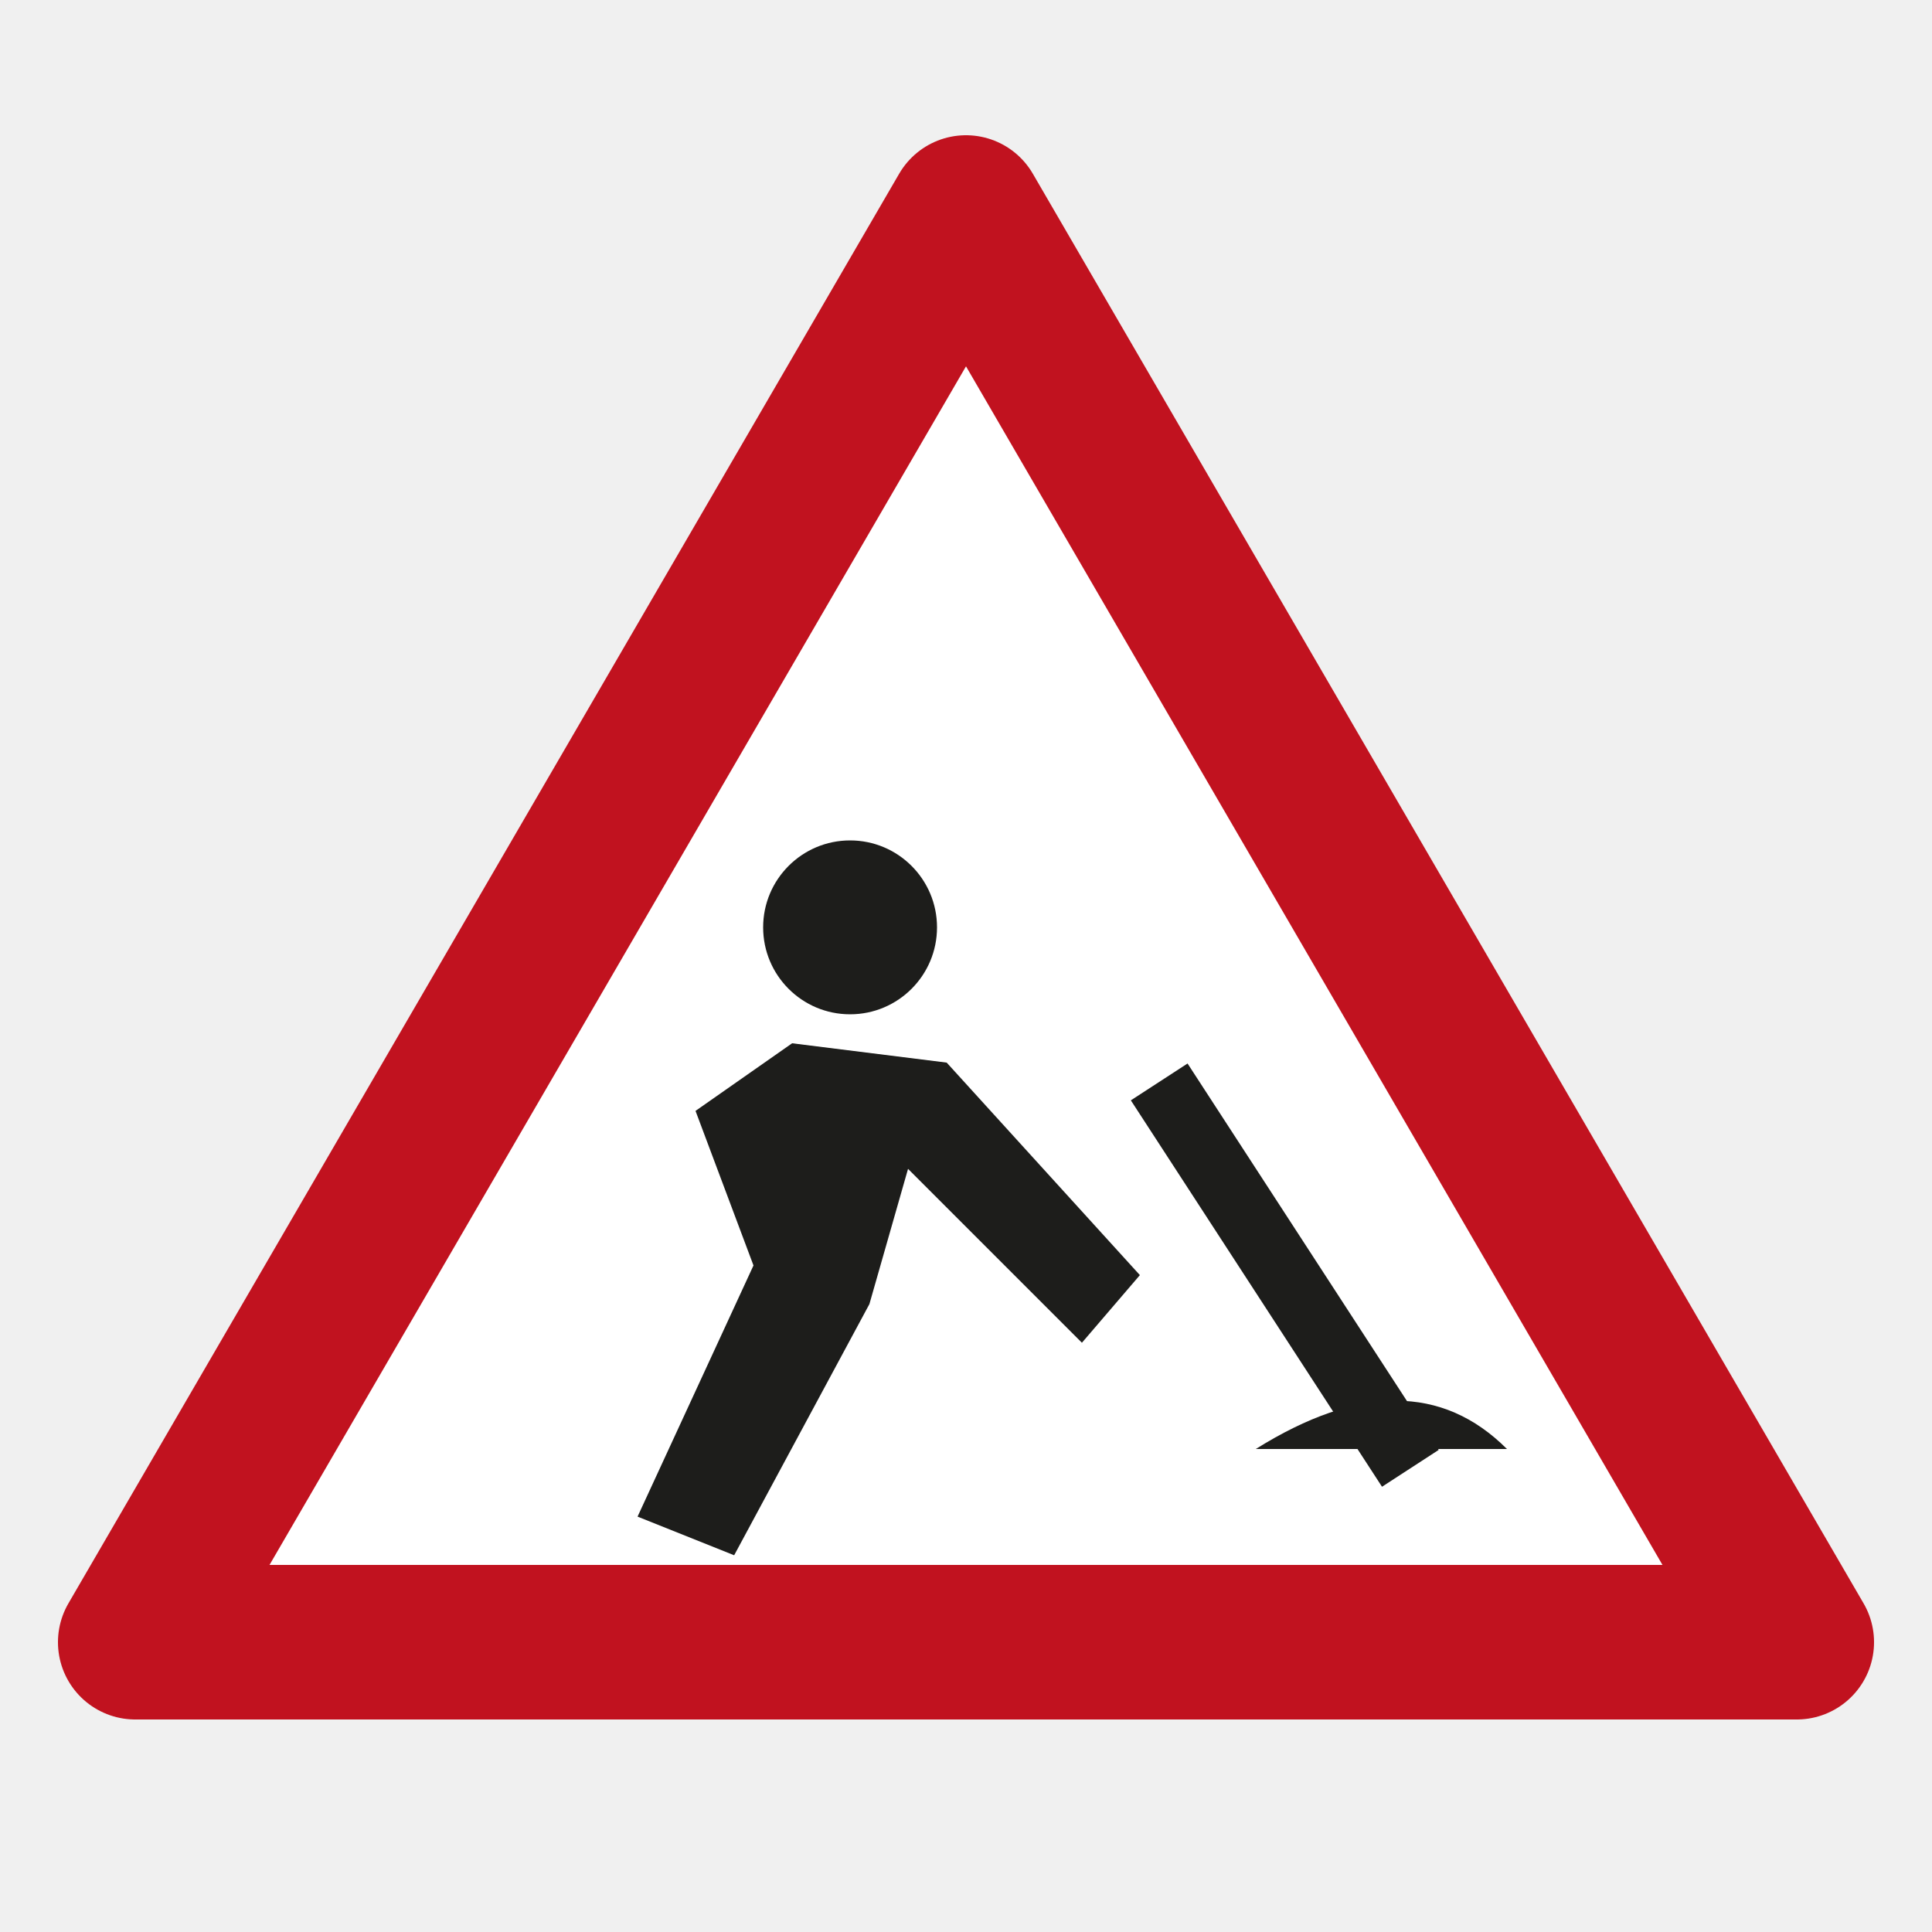
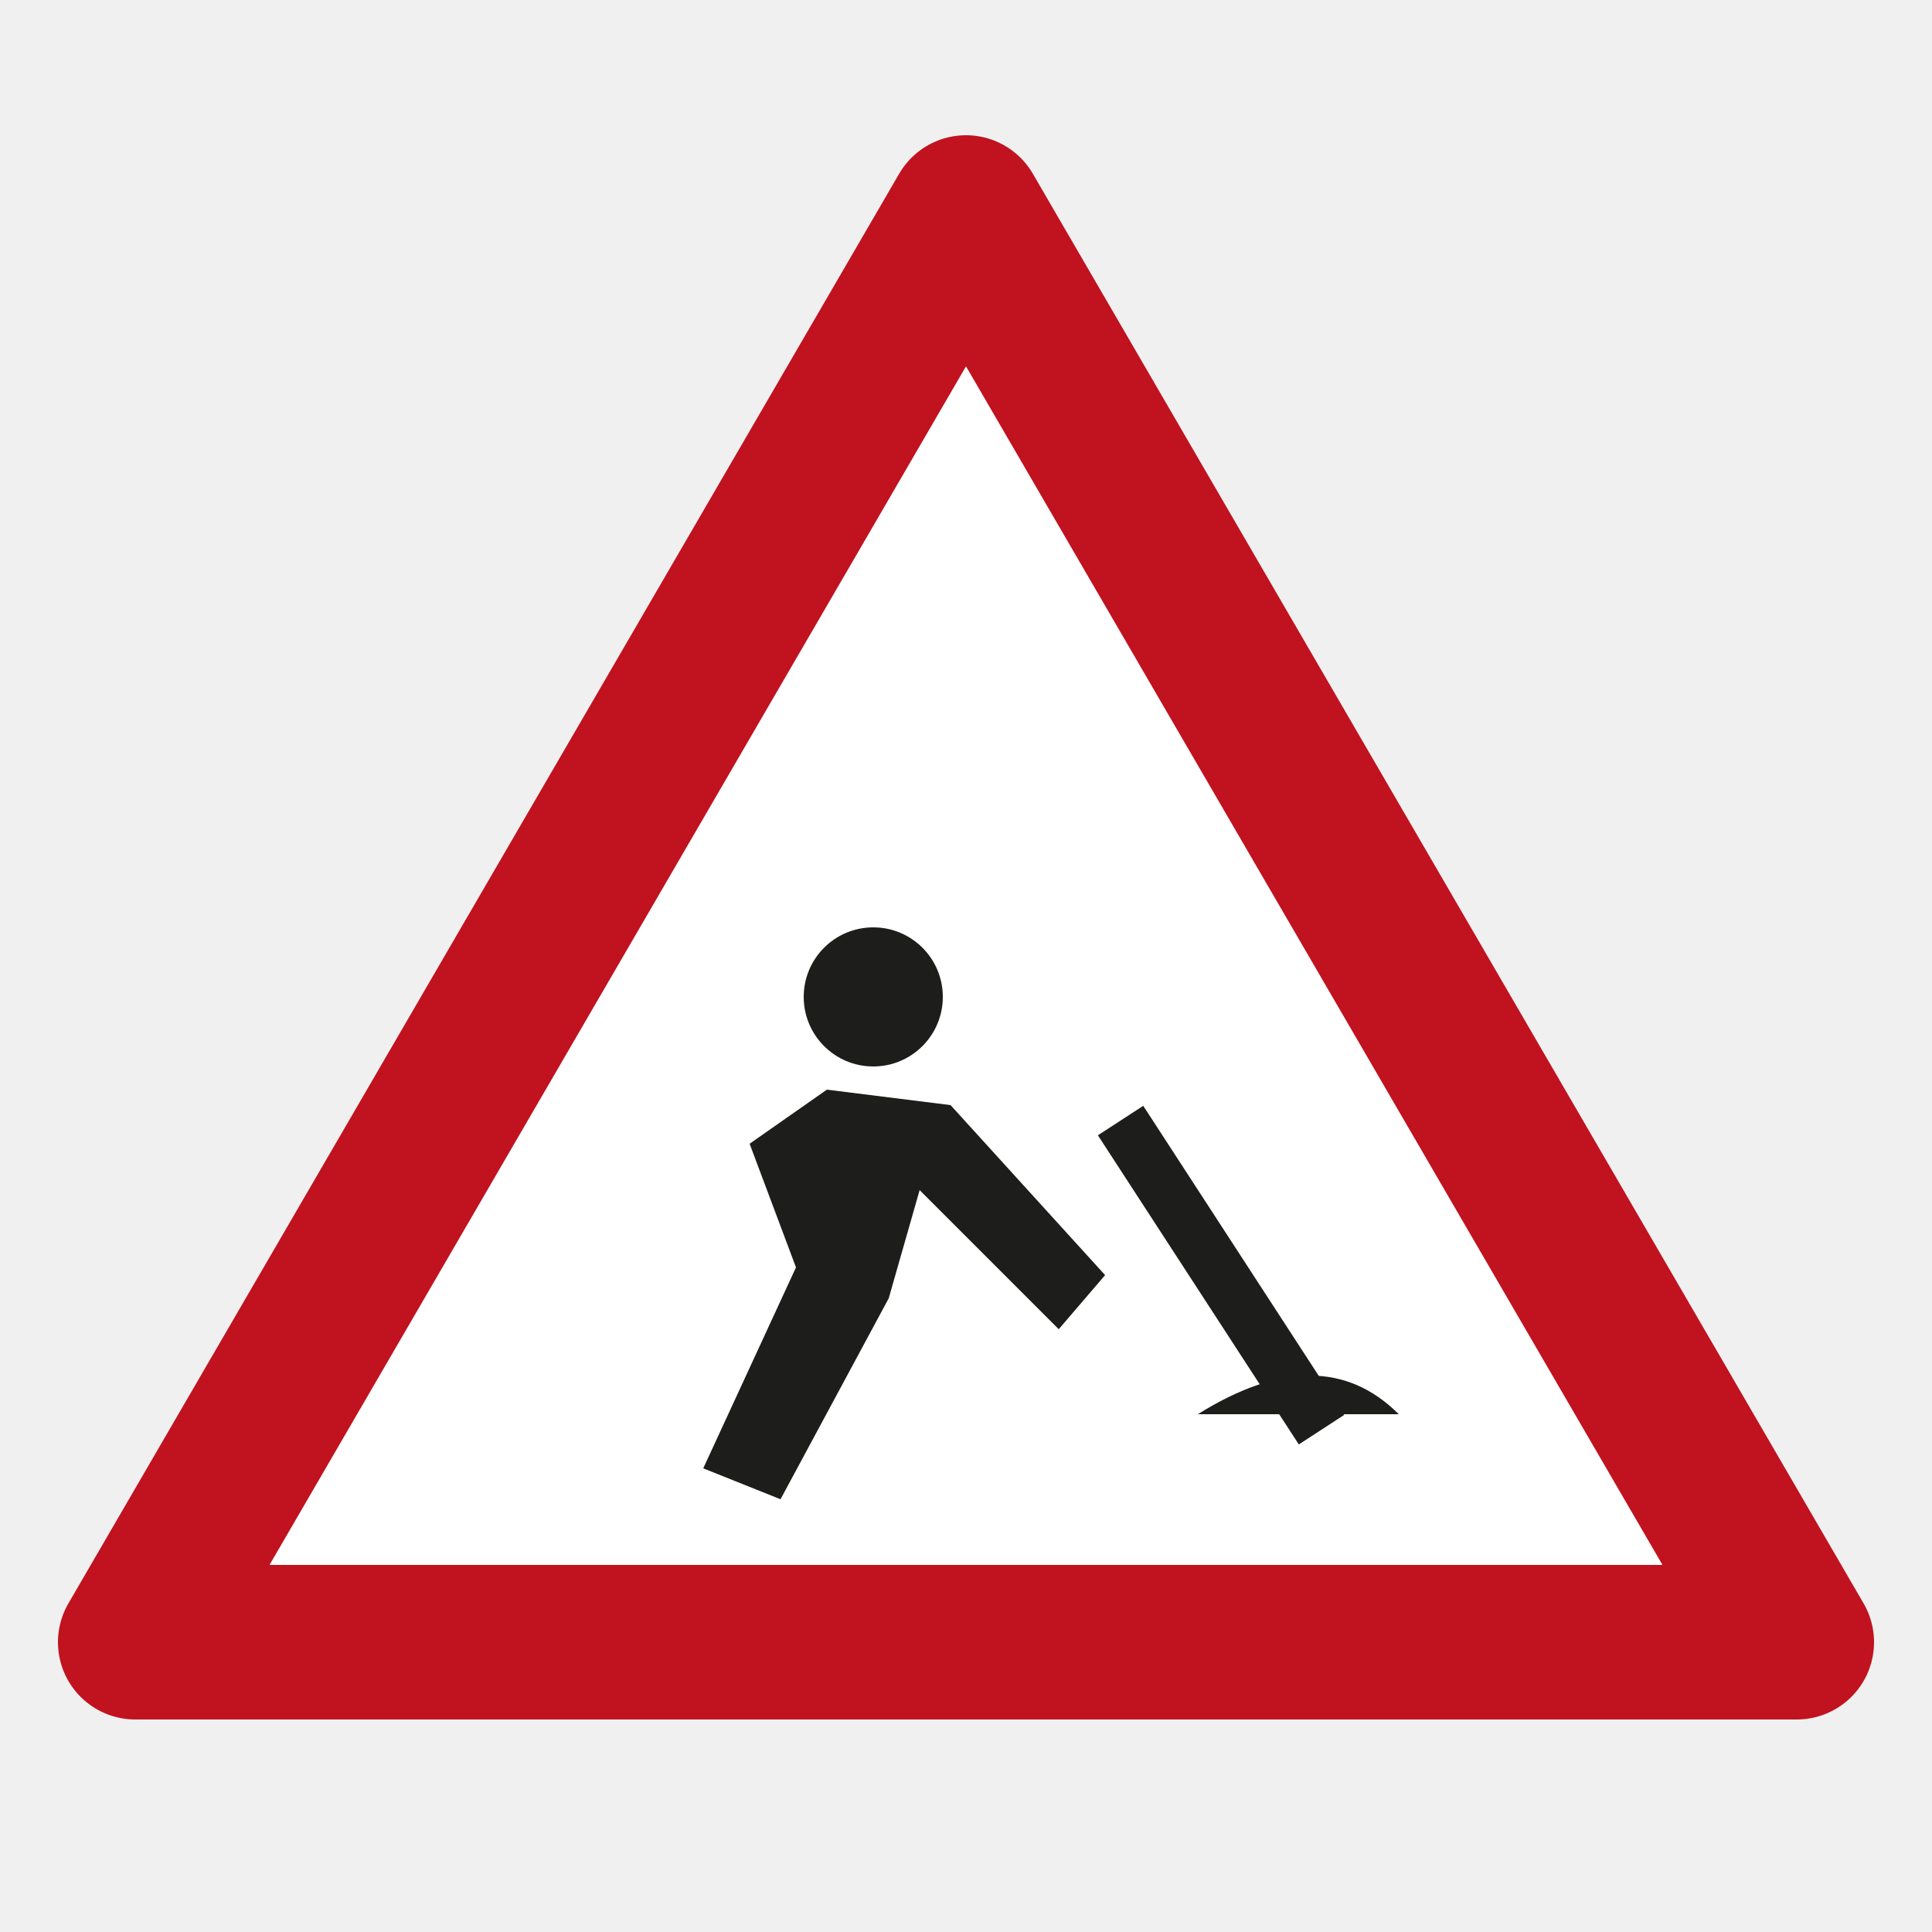
<svg xmlns="http://www.w3.org/2000/svg" viewBox="0 0 200 200" role="img" aria-labelledby="t">
-   <polygon points="100,22 186,170 14,170" fill="#fff" stroke="#c1121f" stroke-width="16" stroke-linejoin="round" />
+   <polygon points="100,22 186,170 14,170" fill="#fff" stroke="#c1121f" stroke-width="16" stroke-linejoin="round" data-plate="true" />
  <g fill="#1d1d1b">
-     <g fill="#1d1d1b">
+     <g transform="translate(100,132) scale(0.8) translate(-100,-132)" fill="#1d1d1b">
      <circle cx="88" cy="96" r="9" />
      <path d="M 82,108 l 16,2 20,22 -6,7 -18,-18 -4,14 -14,26 -10,-4 12,-26 -6,-16 z" />
      <line x1="120" y1="112" x2="146" y2="152" stroke="#1d1d1b" stroke-width="7" />
      <path d="M 130,150 q 16,-10 26,0 z" />
    </g>
  </g>
</svg>
